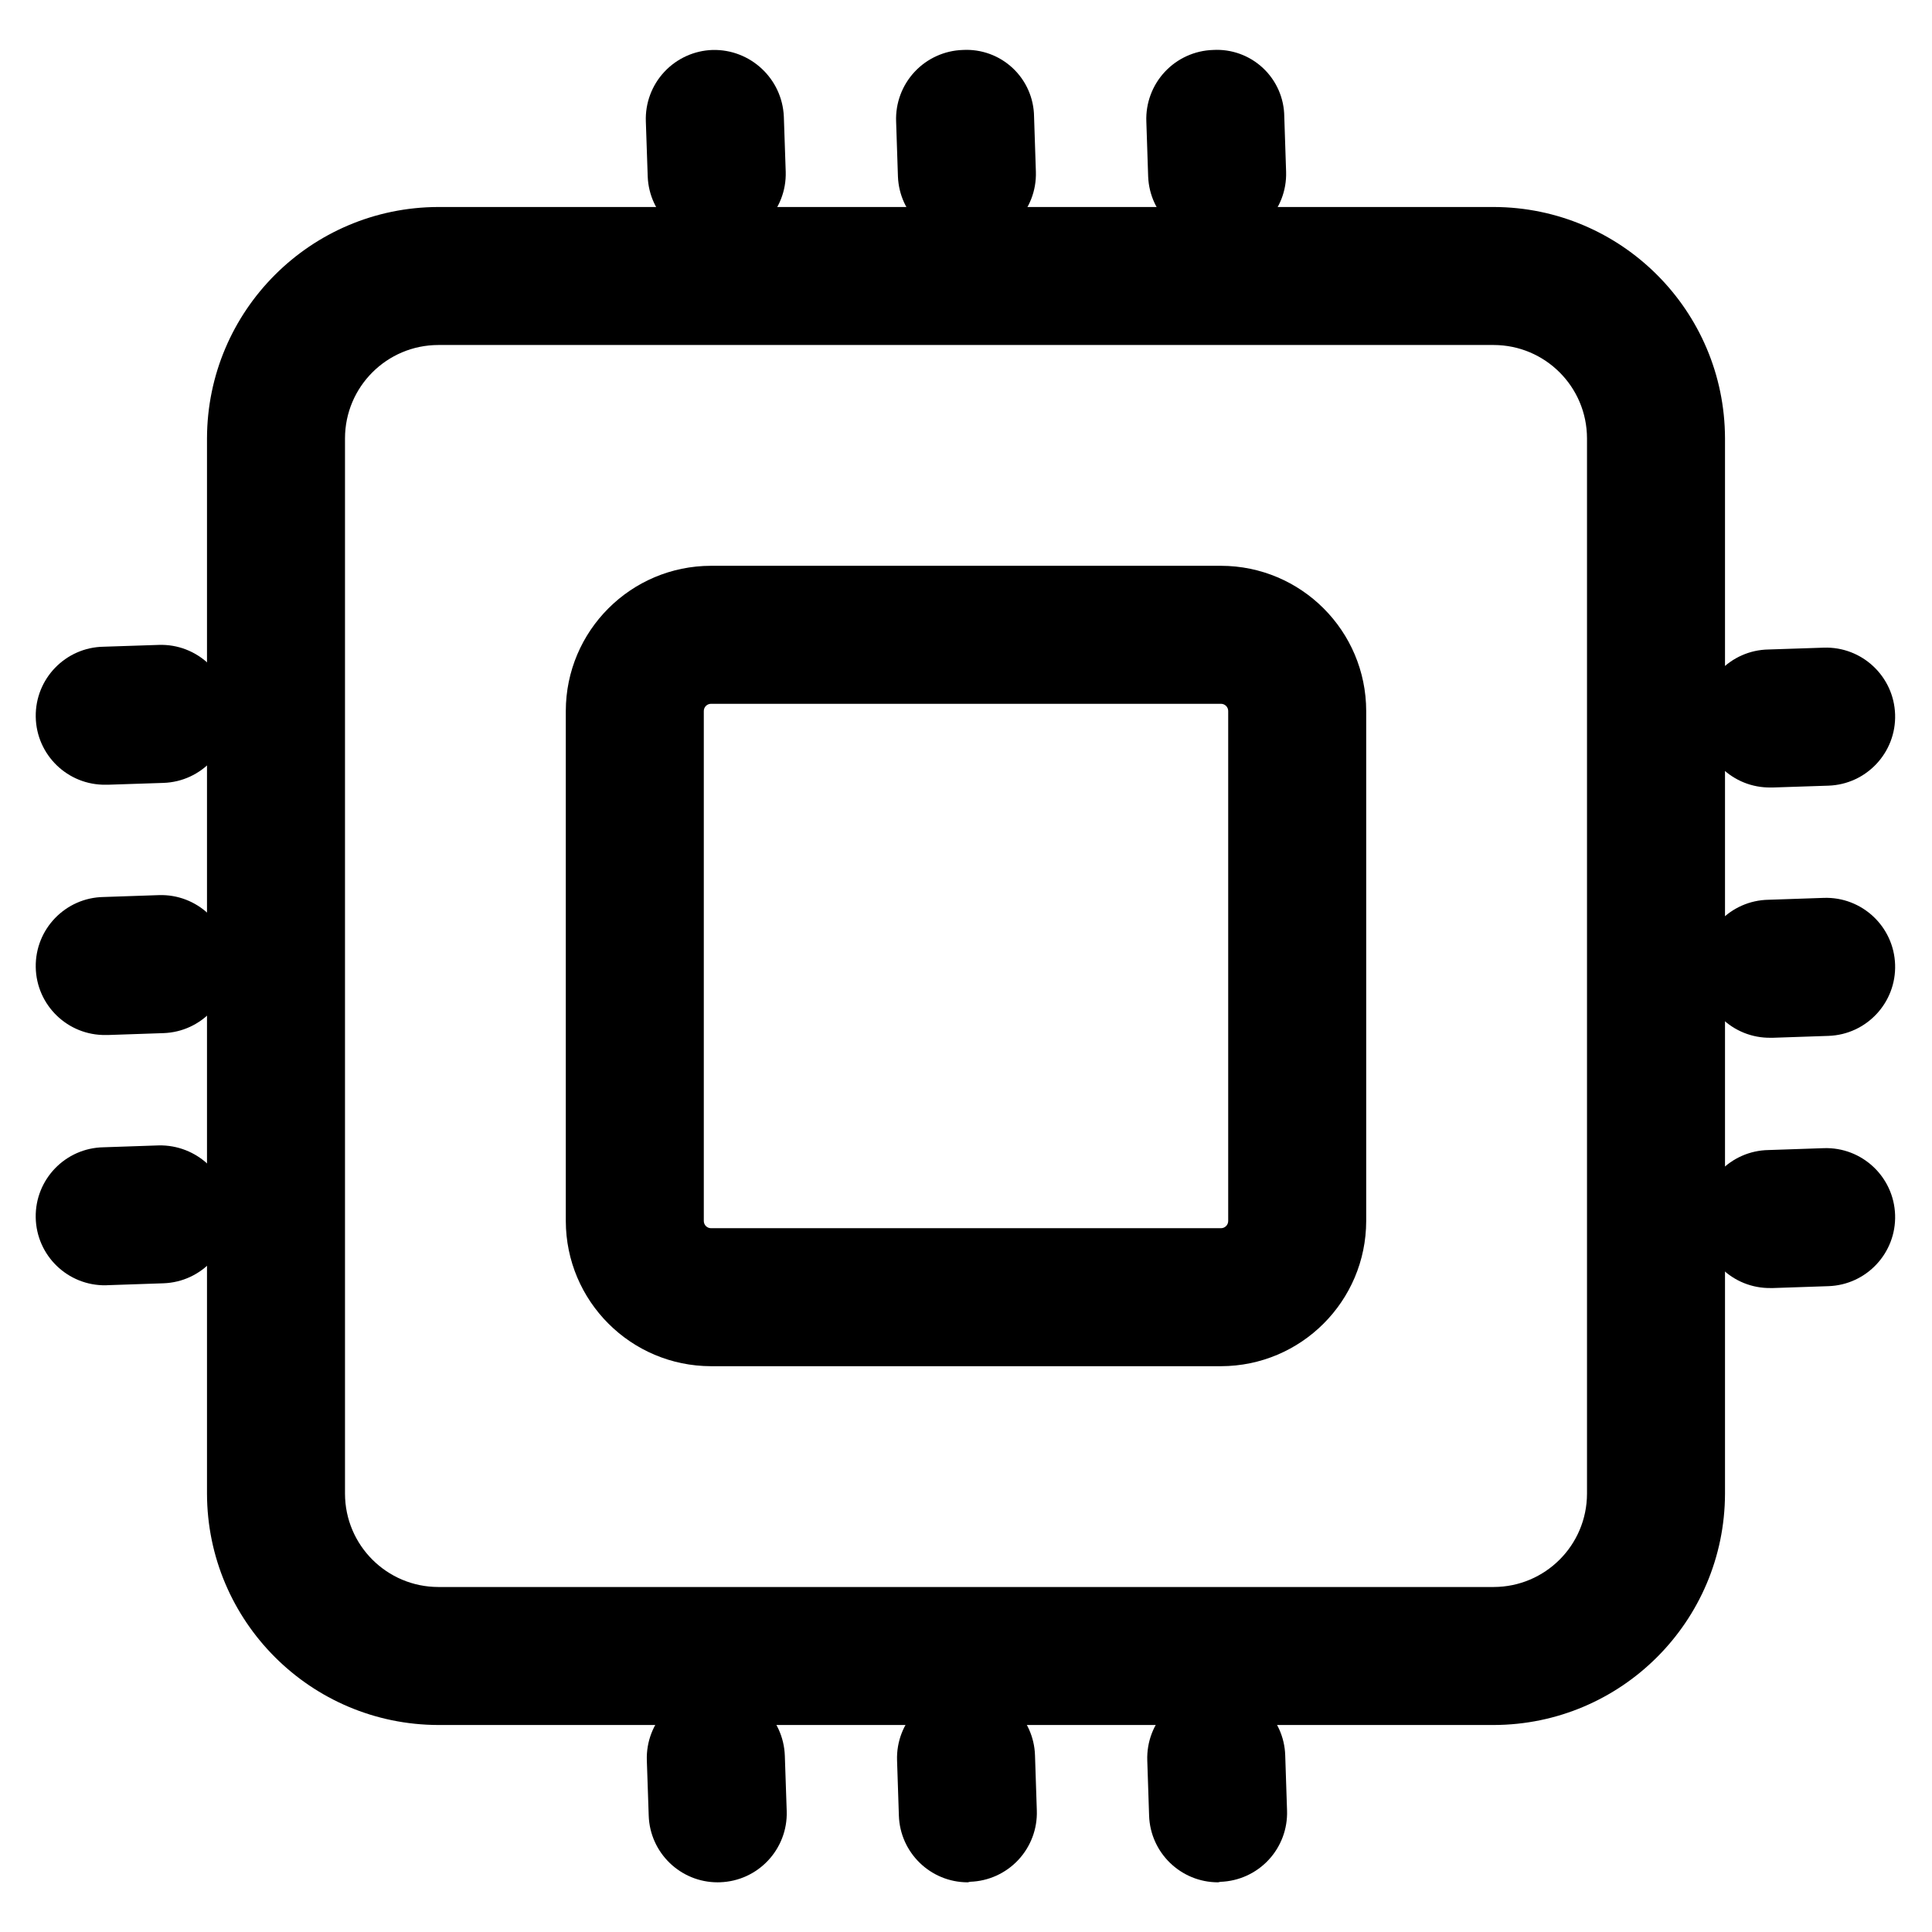
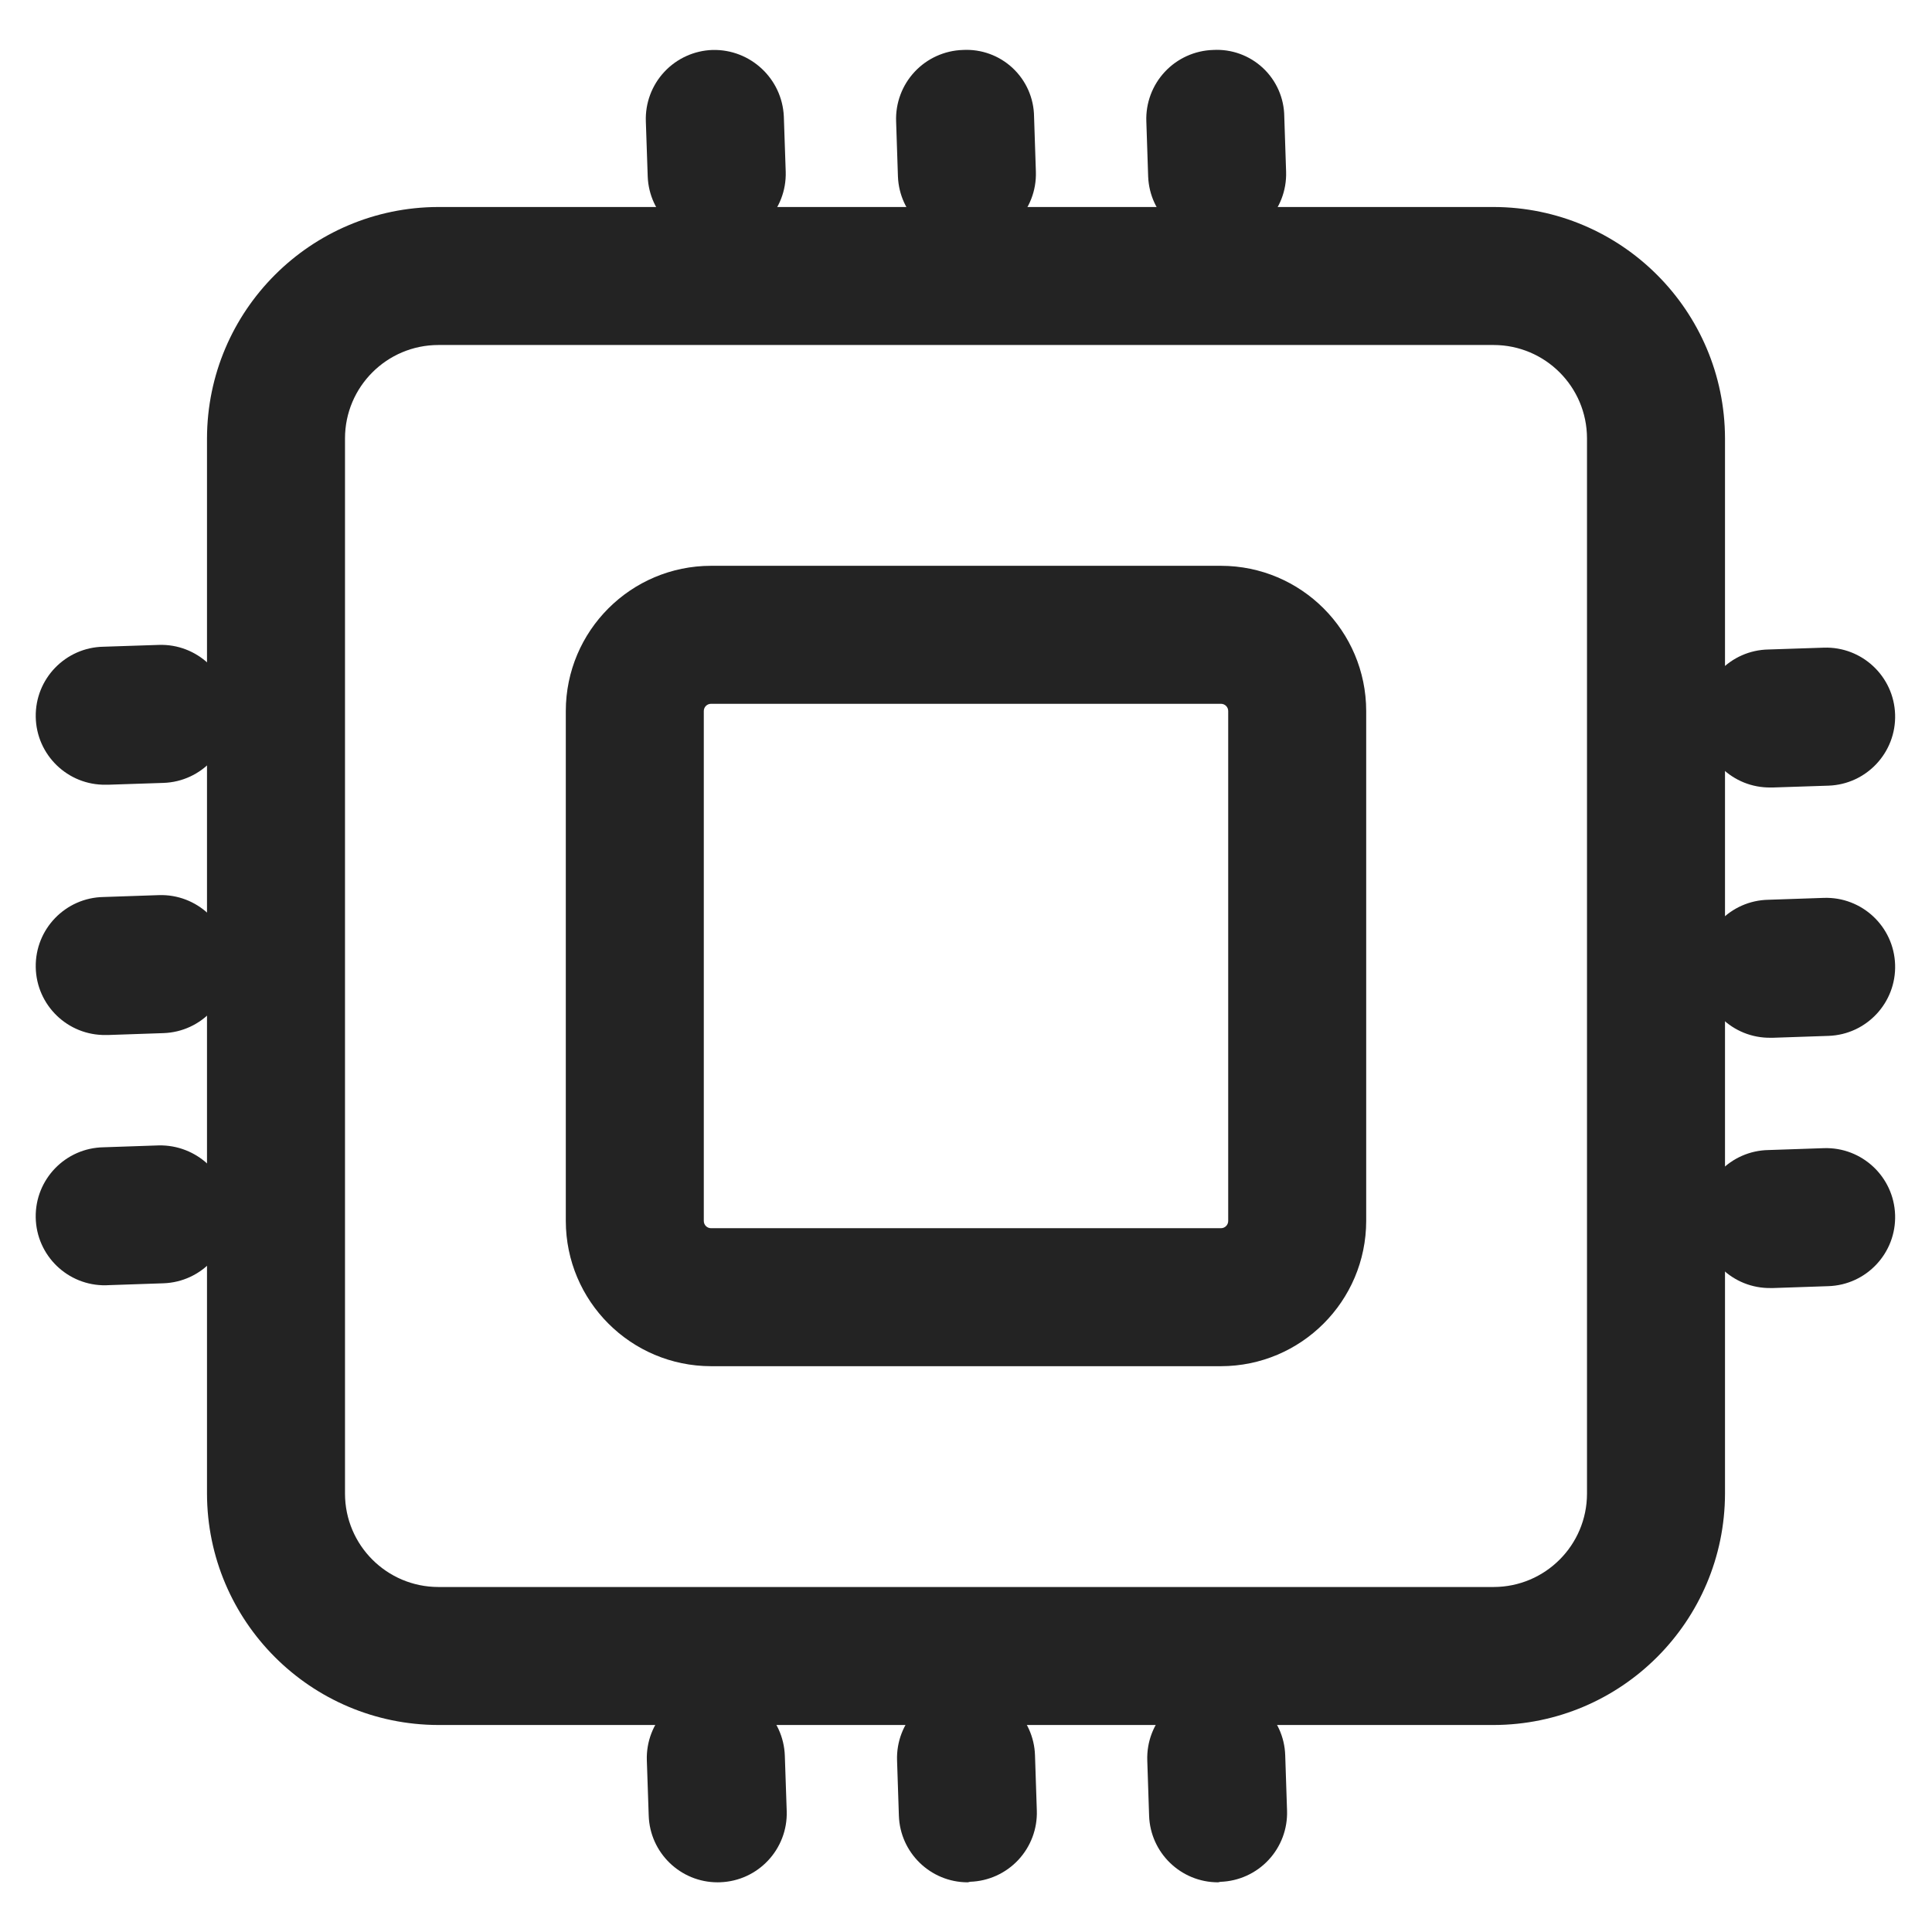
- <svg xmlns="http://www.w3.org/2000/svg" fill="#000000" width="800px" height="800px" viewBox="0 0 35 35" data-name="Layer 2" id="ac59cc0a-8895-4ad6-9f65-67566b7e9681">
-   <path d="M27.059,31.25H7.941A4.2,4.2,0,0,1,3.75,27.059V7.941A4.2,4.2,0,0,1,7.941,3.75H27.059A4.2,4.2,0,0,1,31.25,7.941V27.059A4.2,4.2,0,0,1,27.059,31.25ZM7.941,6.25A1.693,1.693,0,0,0,6.25,7.941V27.059A1.693,1.693,0,0,0,7.941,28.75H27.059a1.693,1.693,0,0,0,1.691-1.691V7.941A1.693,1.693,0,0,0,27.059,6.25Z" />
-   <path d="M22.119,24.75H12.881a2.635,2.635,0,0,1-2.631-2.631V12.881a2.634,2.634,0,0,1,2.631-2.631h9.238a2.634,2.634,0,0,1,2.631,2.631v9.238A2.635,2.635,0,0,1,22.119,24.75Zm-9.238-12a.131.131,0,0,0-.131.131v9.238a.131.131,0,0,0,.131.131h9.238a.131.131,0,0,0,.131-.131V12.881a.131.131,0,0,0-.131-.131Z" />
-   <path d="M12.982,4.4A1.25,1.25,0,0,1,11.734,3.2l-.034-1A1.25,1.25,0,0,1,12.908.905,1.263,1.263,0,0,1,14.2,2.112l.034,1A1.252,1.252,0,0,1,13.025,4.4Z" />
-   <path d="M17.516,4.4A1.251,1.251,0,0,1,16.267,3.2l-.033-1A1.249,1.249,0,0,1,17.442.905a1.223,1.223,0,0,1,1.291,1.208l.033,1A1.25,1.25,0,0,1,17.558,4.4Z" />
-   <path d="M22.049,4.4A1.251,1.251,0,0,1,20.8,3.2l-.033-1A1.249,1.249,0,0,1,21.975.905a1.22,1.22,0,0,1,1.291,1.208l.033,1A1.25,1.25,0,0,1,22.091,4.4Z" />
-   <path d="M32.081,23.334a1.25,1.25,0,0,1-.041-2.5l1-.034a1.25,1.25,0,1,1,.083,2.5l-1,.034Z" />
-   <path d="M32.081,18.8a1.25,1.25,0,0,1-.042-2.5l1-.034a1.25,1.25,0,1,1,.085,2.5l-1,.034Z" />
-   <path d="M32.081,14.266a1.25,1.25,0,0,1-.041-2.5l1-.033a1.25,1.25,0,1,1,.083,2.5l-1,.033Z" />
-   <path d="M22.066,34.1a1.25,1.25,0,0,1-1.249-1.208l-.033-1A1.251,1.251,0,0,1,21.991,30.6,1.238,1.238,0,0,1,23.283,31.8l.033,1a1.249,1.249,0,0,1-1.207,1.291Z" />
-   <path d="M17.532,34.1a1.249,1.249,0,0,1-1.248-1.209l-.033-1a1.25,1.25,0,0,1,1.208-1.29A1.237,1.237,0,0,1,18.75,31.8l.033,1a1.249,1.249,0,0,1-1.208,1.29Z" />
-   <path d="M13,34.1a1.249,1.249,0,0,1-1.248-1.209l-.034-1a1.25,1.25,0,0,1,2.5-.082l.034,1a1.25,1.25,0,0,1-1.208,1.29Z" />
-   <path d="M1.918,14.216a1.25,1.25,0,0,1-.041-2.5l1-.033a1.25,1.25,0,1,1,.083,2.5l-1,.033Z" />
-   <path d="M1.918,18.75a1.25,1.25,0,0,1-.041-2.5l1-.034a1.25,1.25,0,1,1,.083,2.5l-1,.034Z" />
-   <path d="M1.918,23.284a1.25,1.25,0,0,1-.042-2.5l1-.034a1.269,1.269,0,0,1,1.292,1.206,1.251,1.251,0,0,1-1.207,1.292l-1,.034Z" />
+ <svg xmlns="http://www.w3.org/2000/svg" width="35" height="35" viewBox="0 0 35 35" fill="none">
+   <g id="applet-minimon">
+     <g id="Group">
+       <path d="M27.059,31.25H7.941A4.2,4.2,0,0,1,3.75,27.059V7.941A4.2,4.2,0,0,1,7.941,3.75H27.059A4.2,4.2,0,0,1,31.25,7.941V27.059A4.2,4.2,0,0,1,27.059,31.25ZM7.941,6.25A1.693,1.693,0,0,0,6.25,7.941V27.059A1.693,1.693,0,0,0,7.941,28.75H27.059a1.693,1.693,0,0,0,1.691-1.691V7.941A1.693,1.693,0,0,0,27.059,6.25Z" fill="#232323" />
+       <path d="M22.119,24.75H12.881a2.635,2.635,0,0,1-2.631-2.631V12.881a2.634,2.634,0,0,1,2.631-2.631h9.238a2.634,2.634,0,0,1,2.631,2.631v9.238A2.635,2.635,0,0,1,22.119,24.75Zm-9.238-12a.131.131,0,0,0-.131.131v9.238a.131.131,0,0,0,.131.131h9.238a.131.131,0,0,0,.131-.131V12.881a.131.131,0,0,0-.131-.131Z" fill="#232323" />
+       <path d="M12.982,4.4A1.25,1.25,0,0,1,11.734,3.2l-.034-1A1.25,1.25,0,0,1,12.908.905,1.263,1.263,0,0,1,14.2,2.112l.034,1A1.252,1.252,0,0,1,13.025,4.4Z" fill="#232323" />
+       <path d="M17.516,4.4A1.251,1.251,0,0,1,16.267,3.2l-.033-1A1.249,1.249,0,0,1,17.442.905a1.223,1.223,0,0,1,1.291,1.208l.033,1A1.25,1.25,0,0,1,17.558,4.4Z" fill="#232323" />
+       <path d="M22.049,4.4A1.251,1.251,0,0,1,20.8,3.2l-.033-1A1.249,1.249,0,0,1,21.975.905a1.22,1.22,0,0,1,1.291,1.208l.033,1A1.25,1.25,0,0,1,22.091,4.4Z" fill="#232323" />
+       <path d="M32.081,23.334a1.25,1.25,0,0,1-.041-2.5l1-.034a1.25,1.25,0,1,1,.083,2.5l-1,.034Z" fill="#232323" />
+       <path d="M32.081,18.8a1.25,1.25,0,0,1-.042-2.5l1-.034a1.25,1.25,0,1,1,.085,2.5l-1,.034Z" fill="#232323" />
+       <path d="M32.081,14.266a1.25,1.25,0,0,1-.041-2.5l1-.033a1.25,1.25,0,1,1,.083,2.5l-1,.033Z" fill="#232323" />
+       <path d="M22.066,34.1a1.25,1.25,0,0,1-1.249-1.208l-.033-1A1.251,1.251,0,0,1,21.991,30.6,1.238,1.238,0,0,1,23.283,31.8l.033,1a1.249,1.249,0,0,1-1.207,1.291Z" fill="#232323" />
+       <path d="M17.532,34.1a1.249,1.249,0,0,1-1.248-1.209l-.033-1a1.25,1.25,0,0,1,1.208-1.29A1.237,1.237,0,0,1,18.75,31.8l.033,1a1.249,1.249,0,0,1-1.208,1.29Z" fill="#232323" />
+       <path d="M13,34.1a1.249,1.249,0,0,1-1.248-1.209l-.034-1a1.25,1.25,0,0,1,2.5-.082l.034,1a1.25,1.25,0,0,1-1.208,1.29Z" fill="#232323" />
+       <path d="M1.918,14.216a1.25,1.25,0,0,1-.041-2.5l1-.033a1.25,1.25,0,1,1,.083,2.5l-1,.033Z" fill="#232323" />
+       <path d="M1.918,18.75a1.25,1.25,0,0,1-.041-2.5l1-.034a1.25,1.25,0,1,1,.083,2.5l-1,.034Z" fill="#232323" />
+       <path d="M1.918,23.284a1.25,1.25,0,0,1-.042-2.5l1-.034a1.269,1.269,0,0,1,1.292,1.206,1.251,1.251,0,0,1-1.207,1.292l-1,.034Z" fill="#232323" />
+     </g>
+   </g>
</svg>
